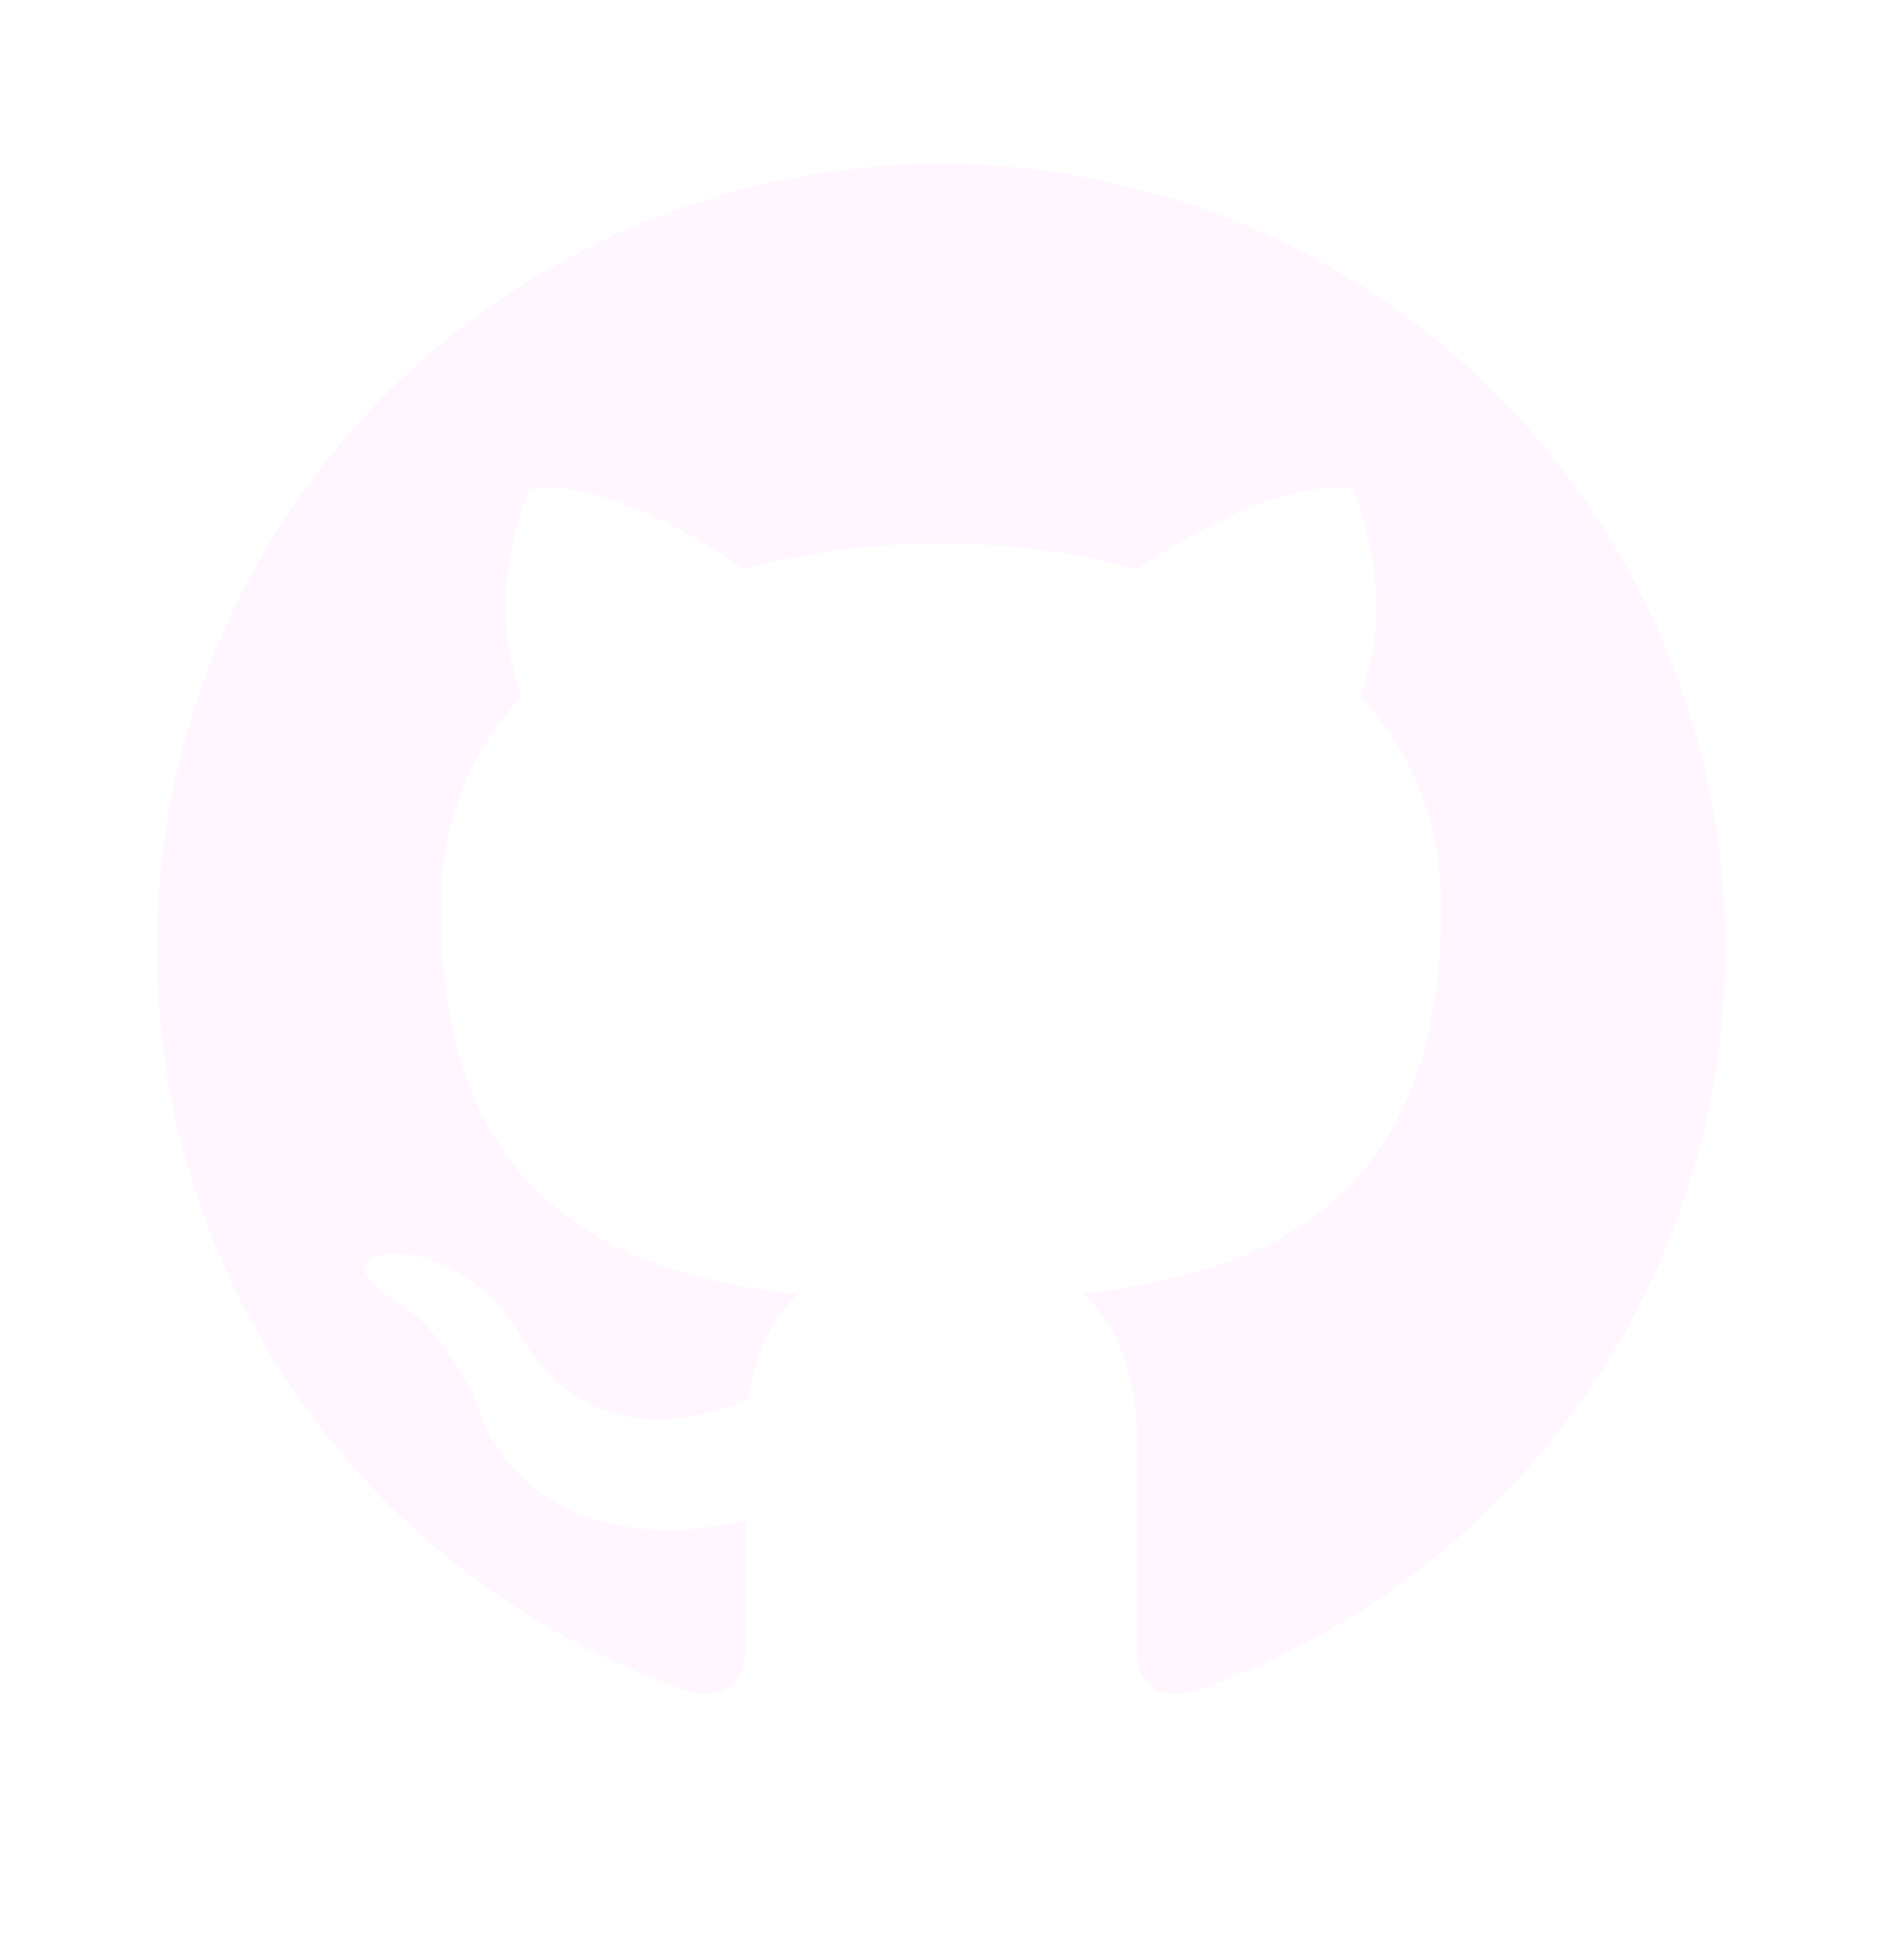
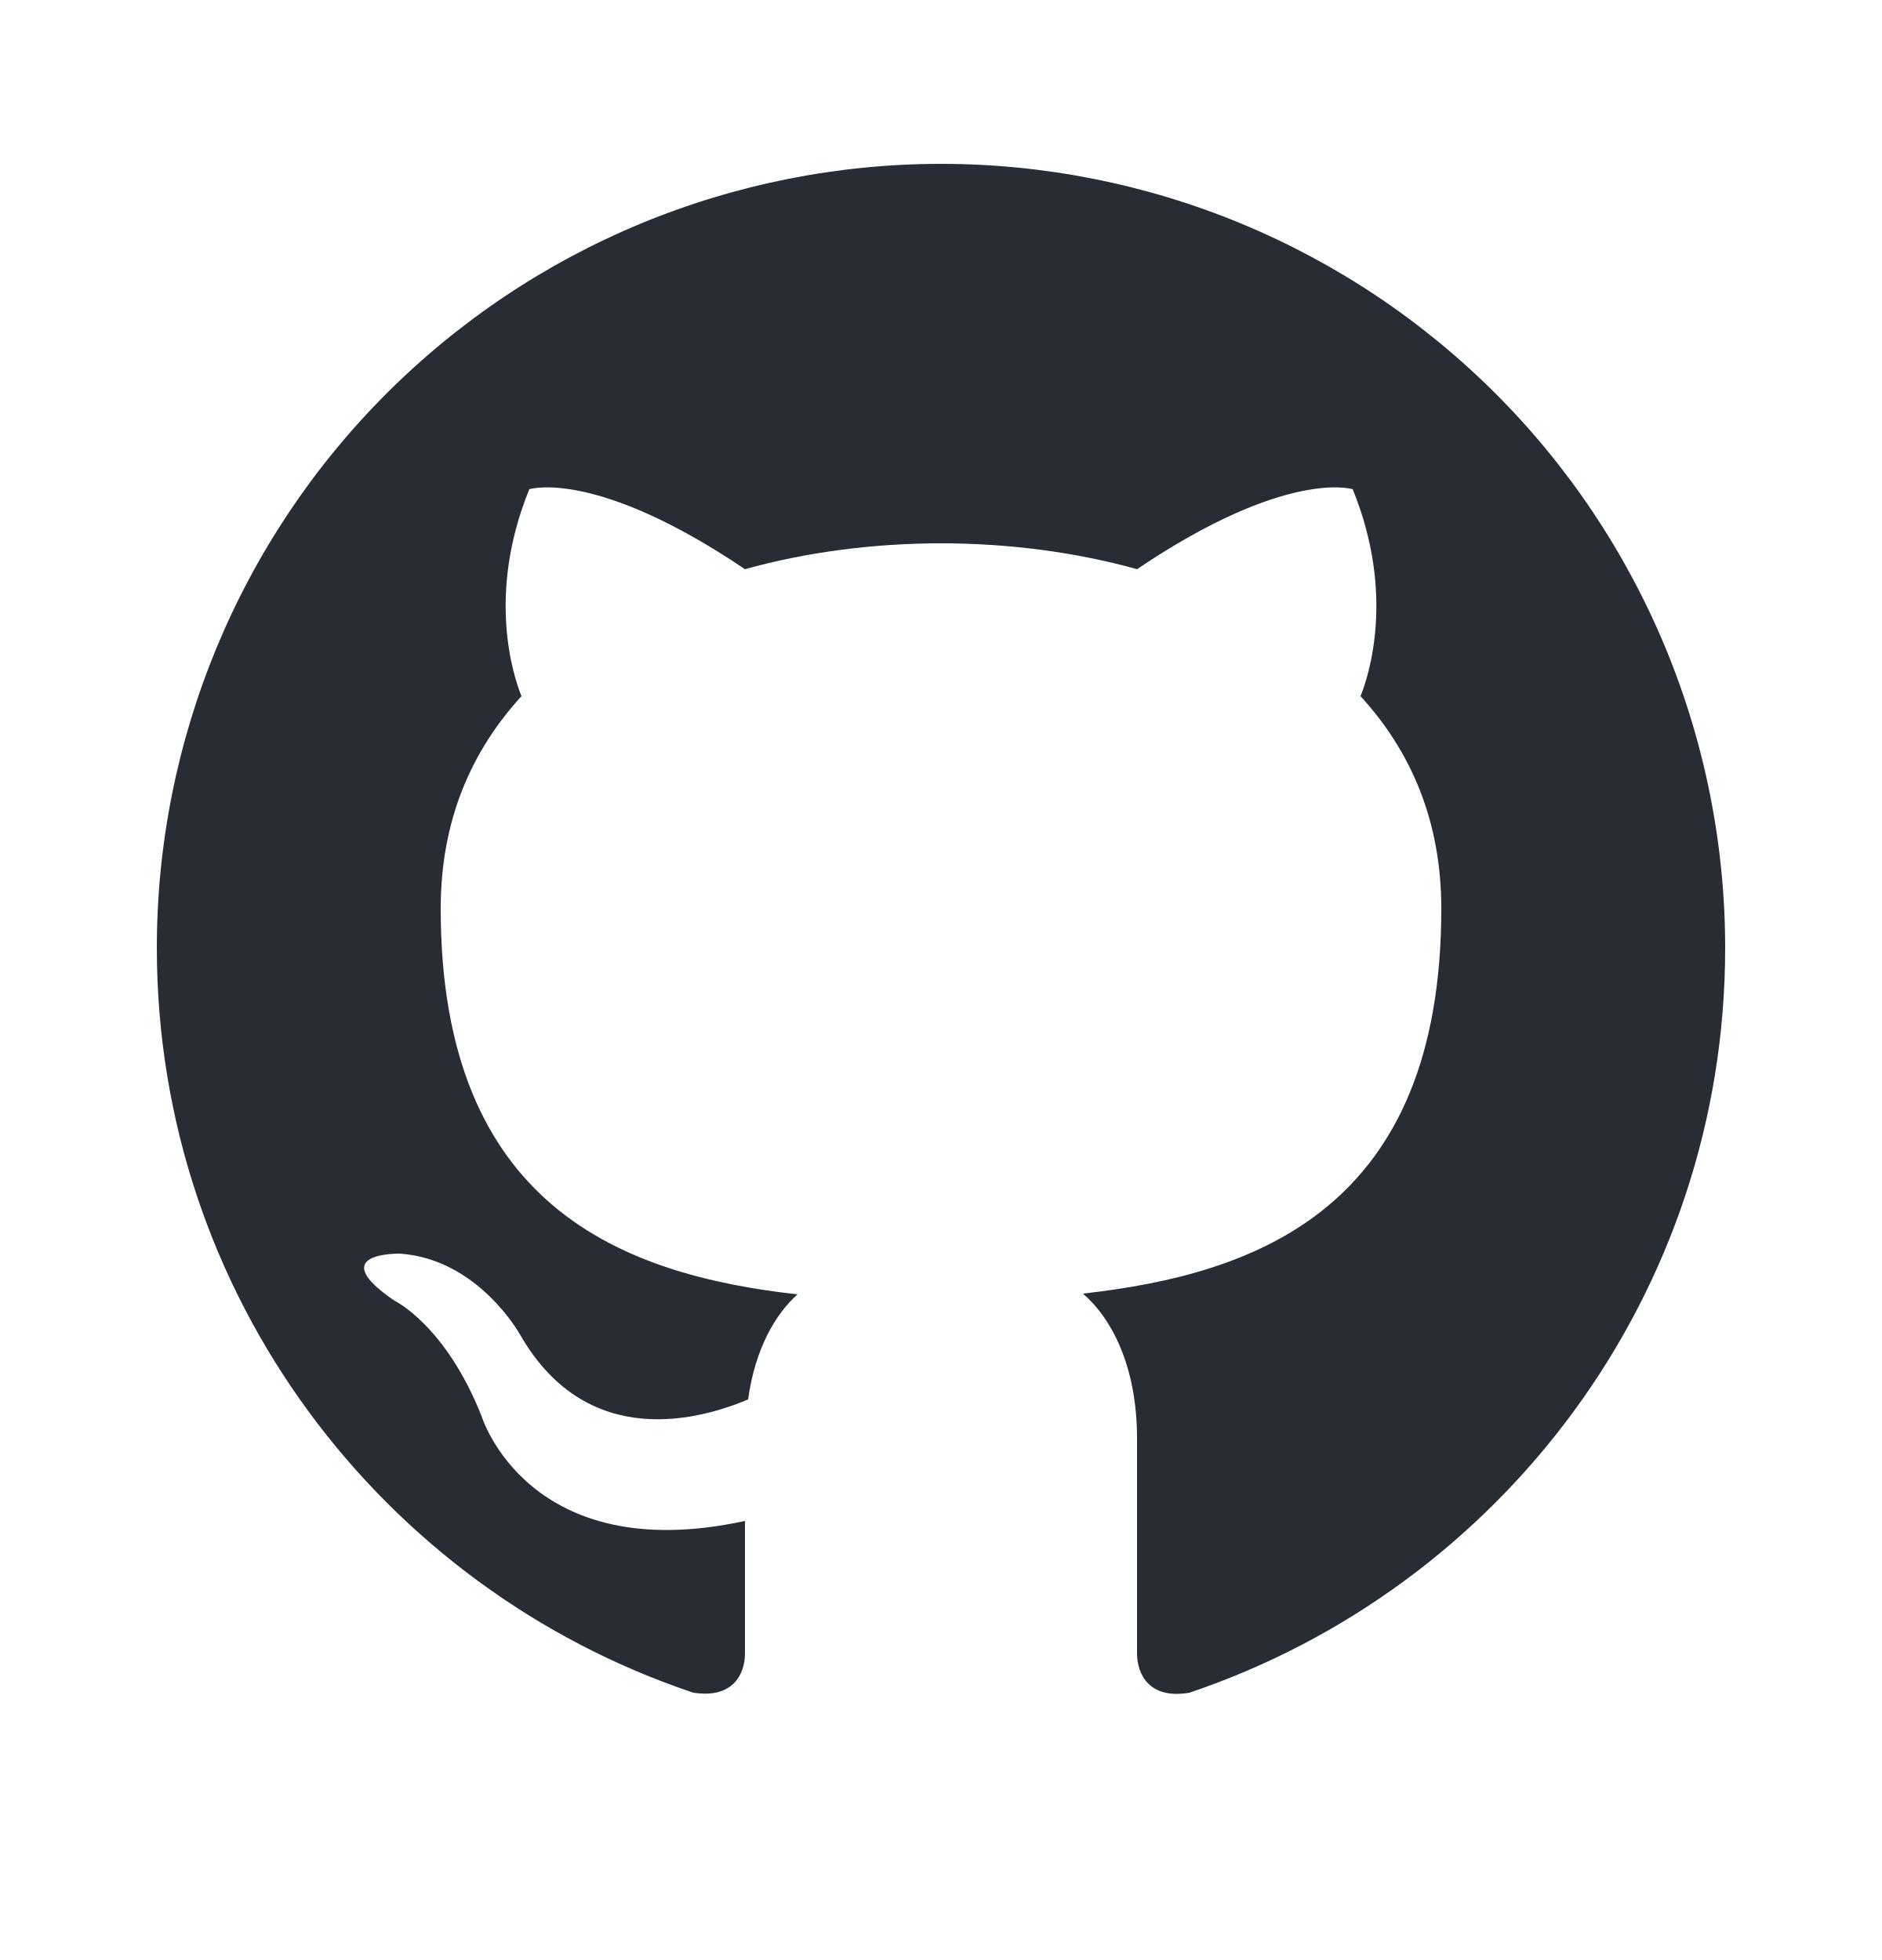
<svg xmlns="http://www.w3.org/2000/svg" width="24" height="25" viewBox="0 0 24 25" fill="none">
-   <path d="M12 2.09C10.687 2.09 9.386 2.349 8.173 2.851C6.96 3.354 5.858 4.09 4.929 5.019C3.054 6.894 2 9.438 2 12.09C2 16.51 4.87 20.26 8.84 21.59C9.34 21.67 9.5 21.36 9.5 21.09V19.4C6.73 20 6.14 18.06 6.14 18.06C5.68 16.9 5.03 16.59 5.03 16.59C4.12 15.97 5.1 15.99 5.1 15.99C6.1 16.06 6.63 17.02 6.63 17.02C7.5 18.54 8.97 18.09 9.54 17.85C9.63 17.2 9.89 16.76 10.17 16.51C7.95 16.26 5.62 15.4 5.62 11.59C5.62 10.48 6 9.59 6.65 8.88C6.55 8.63 6.2 7.59 6.75 6.24C6.75 6.24 7.59 5.97 9.5 7.26C10.29 7.04 11.15 6.93 12 6.93C12.85 6.93 13.71 7.04 14.5 7.26C16.41 5.97 17.25 6.24 17.25 6.24C17.8 7.59 17.45 8.63 17.35 8.88C18 9.59 18.38 10.48 18.38 11.59C18.38 15.41 16.04 16.25 13.81 16.5C14.17 16.81 14.5 17.42 14.5 18.35V21.09C14.5 21.36 14.66 21.68 15.17 21.59C19.14 20.25 22 16.51 22 12.09C22 10.777 21.741 9.476 21.239 8.263C20.736 7.05 20 5.947 19.071 5.019C18.142 4.09 17.04 3.354 15.827 2.851C14.614 2.349 13.313 2.09 12 2.09Z" fill="#fff6ff" />
+   <path d="M12 2.09C10.687 2.09 9.386 2.349 8.173 2.851C6.96 3.354 5.858 4.09 4.929 5.019C3.054 6.894 2 9.438 2 12.09C2 16.51 4.87 20.26 8.84 21.59C9.34 21.67 9.5 21.36 9.5 21.09V19.4C6.73 20 6.14 18.06 6.14 18.06C5.68 16.9 5.03 16.59 5.03 16.59C4.12 15.97 5.1 15.99 5.1 15.99C6.1 16.06 6.63 17.02 6.63 17.02C7.5 18.54 8.97 18.09 9.54 17.85C9.63 17.2 9.89 16.76 10.17 16.51C7.95 16.26 5.62 15.4 5.62 11.59C5.62 10.48 6 9.59 6.65 8.88C6.55 8.63 6.2 7.59 6.75 6.24C6.75 6.24 7.59 5.97 9.5 7.26C10.29 7.04 11.15 6.93 12 6.93C12.85 6.93 13.71 7.04 14.5 7.26C16.41 5.97 17.25 6.24 17.25 6.24C17.8 7.59 17.45 8.63 17.35 8.88C18 9.59 18.38 10.48 18.38 11.59C18.38 15.41 16.04 16.25 13.81 16.5C14.17 16.81 14.5 17.42 14.5 18.35V21.09C14.5 21.36 14.66 21.68 15.17 21.59C19.14 20.25 22 16.51 22 12.09C22 10.777 21.741 9.476 21.239 8.263C20.736 7.05 20 5.947 19.071 5.019C18.142 4.09 17.04 3.354 15.827 2.851C14.614 2.349 13.313 2.09 12 2.09Z" fill="#282c35" />
</svg>
